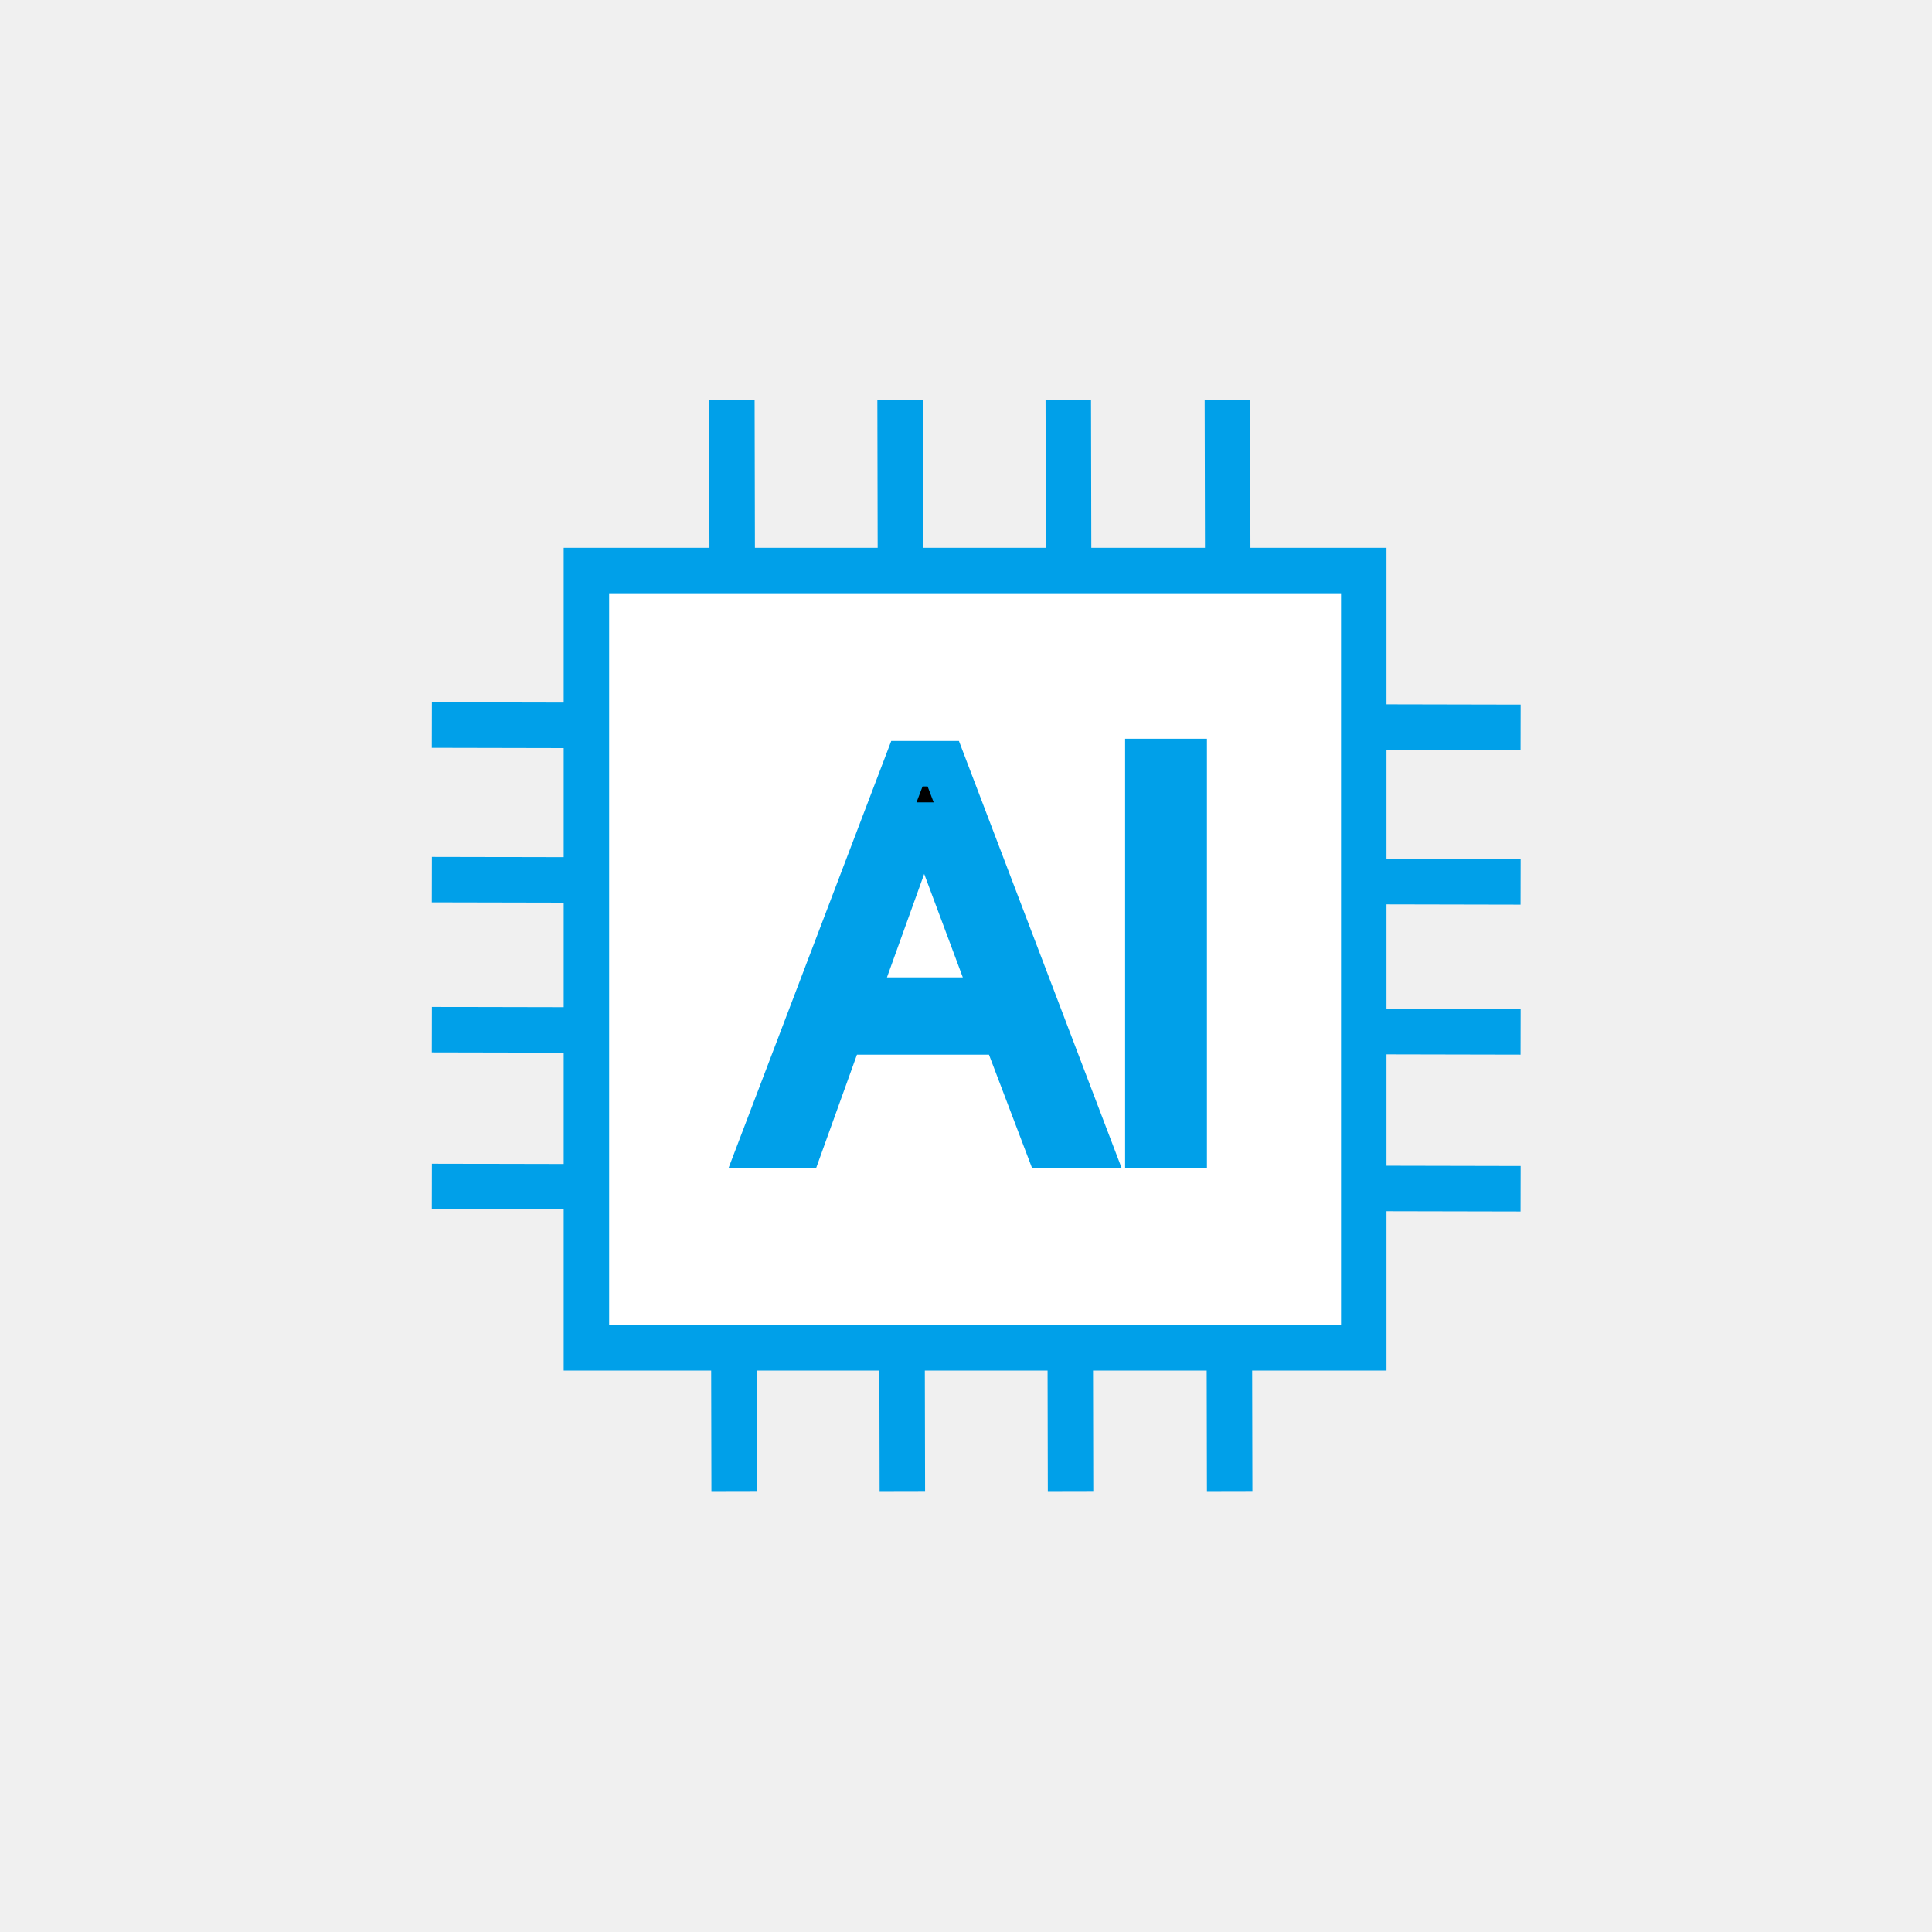
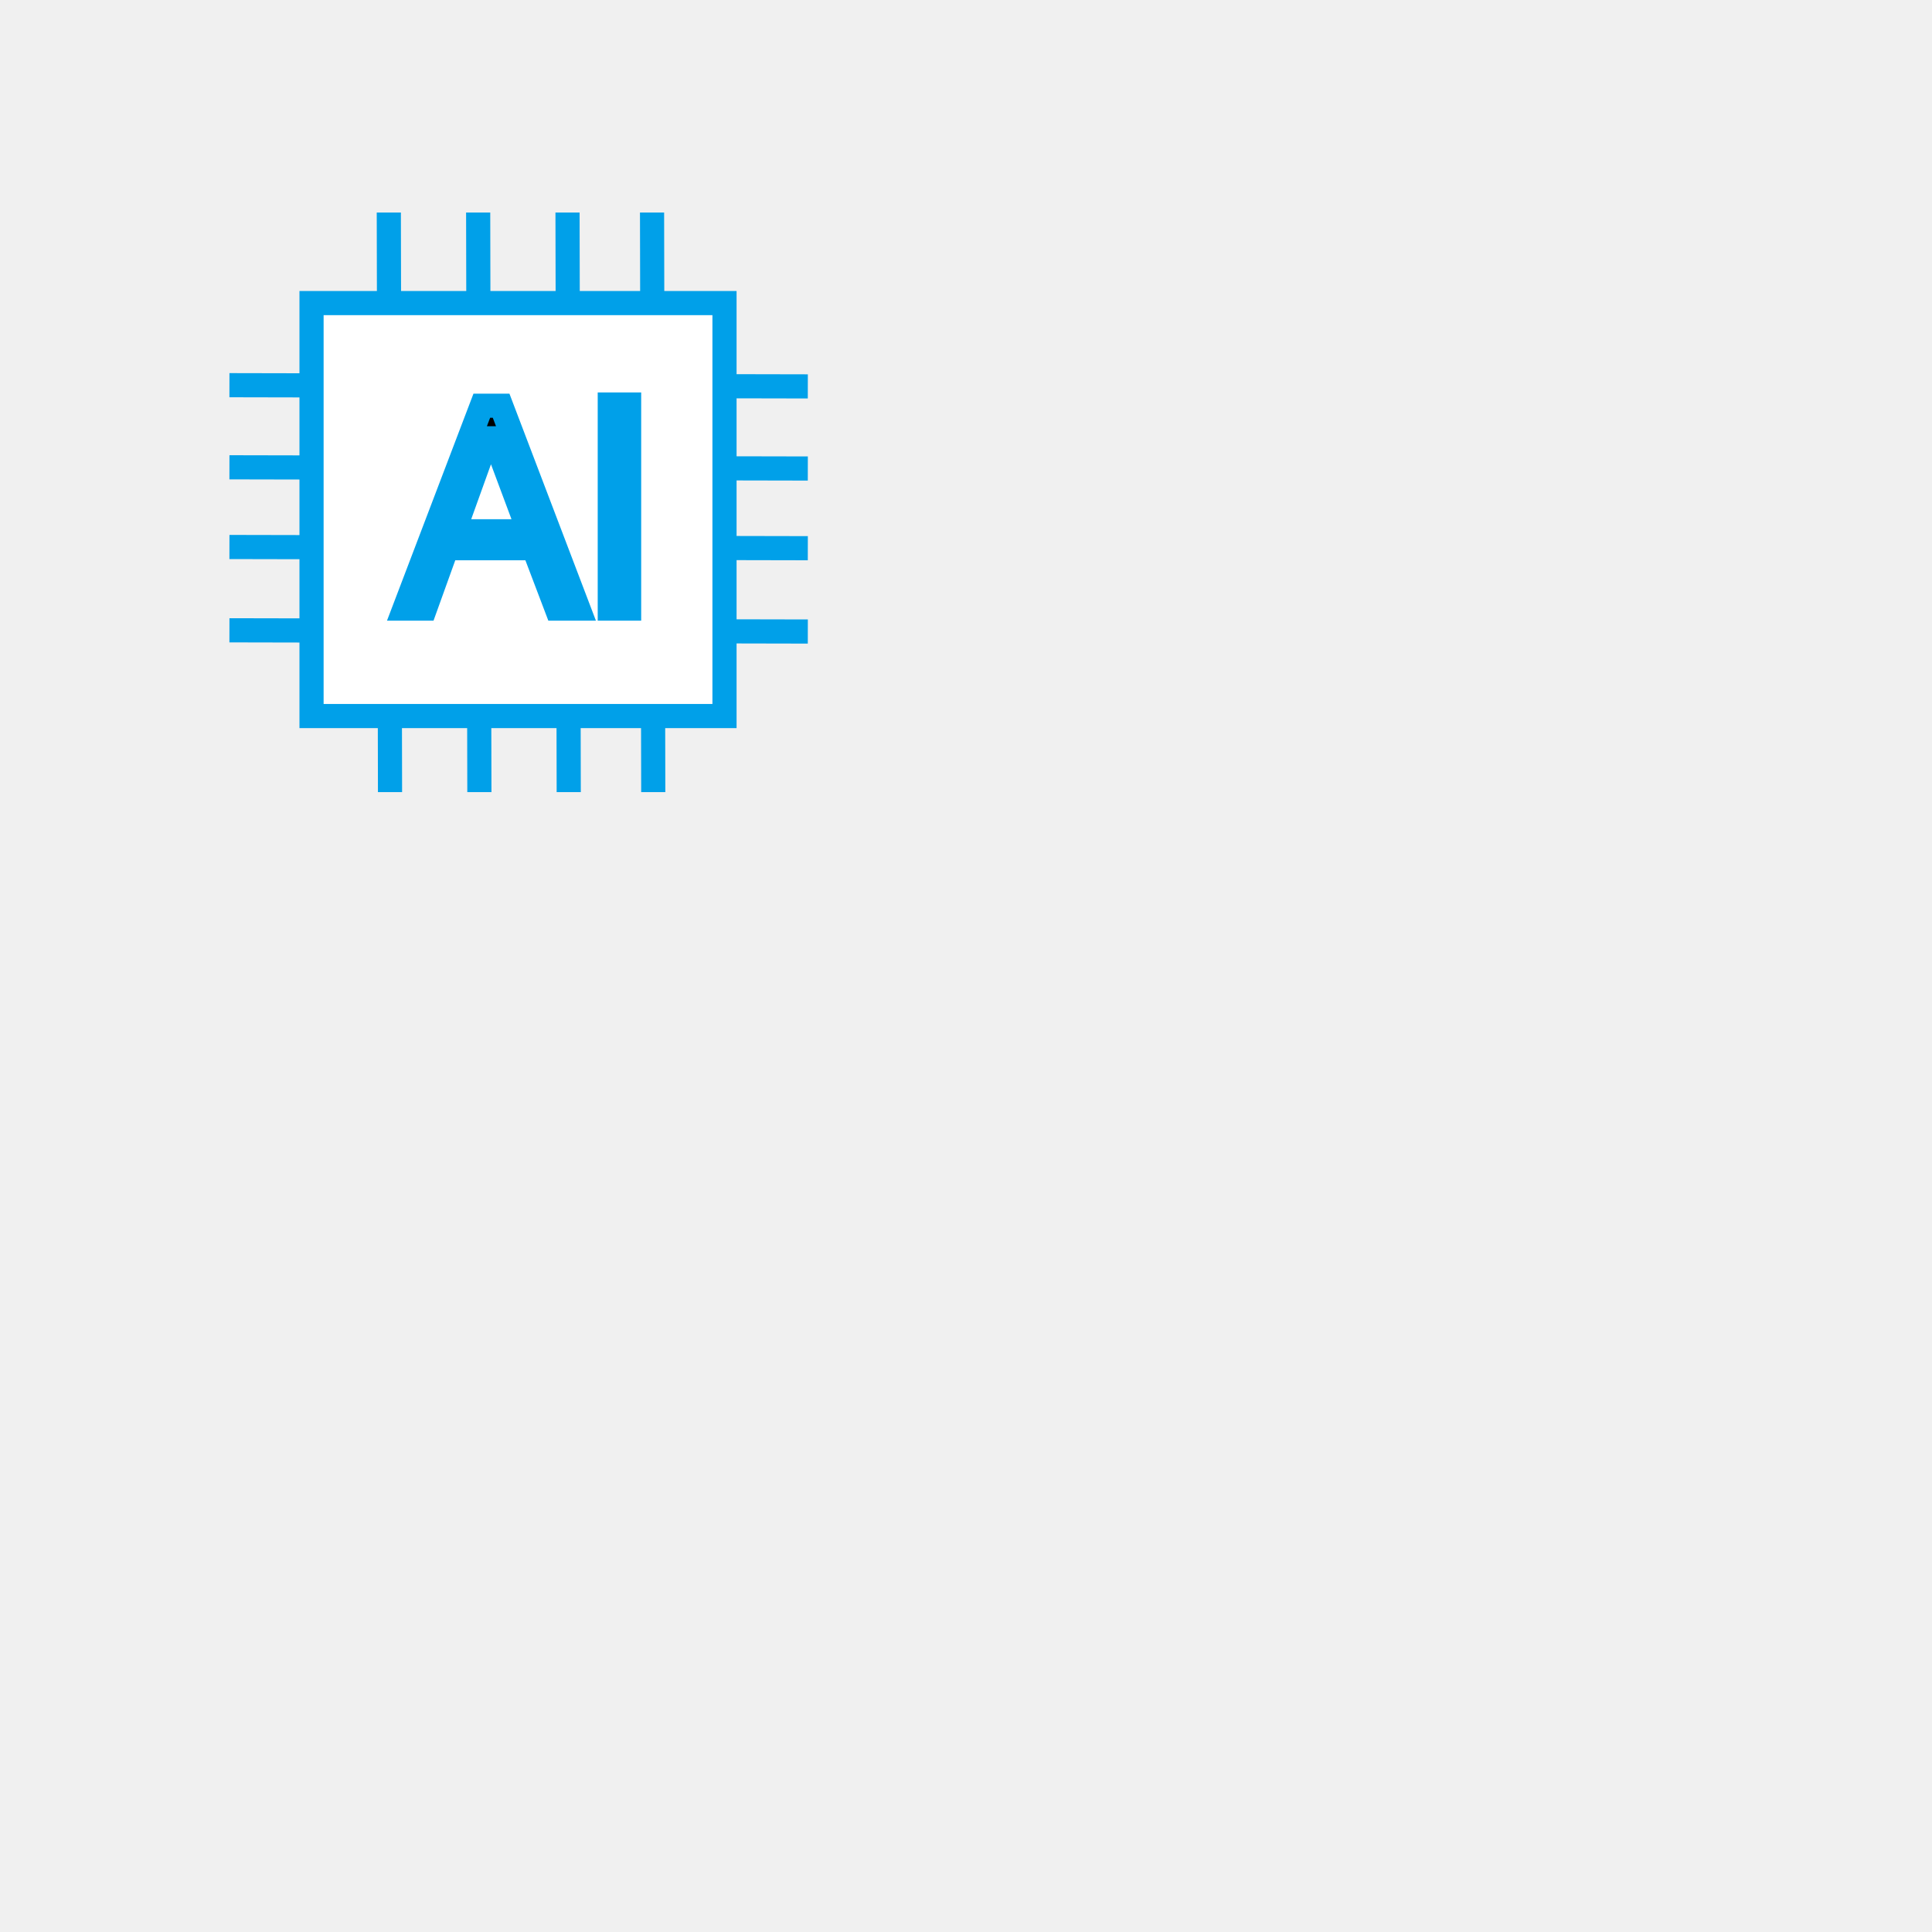
- <svg xmlns="http://www.w3.org/2000/svg" version="1.1" id="图层_1" x="0px" y="0px" viewBox="0 0 85 85" style="enable-background:new 0 0 85 85;" xml:space="preserve">
+ <svg xmlns="http://www.w3.org/2000/svg" version="1.1" id="图层_1" width="60" height="60" viewBox="0 0 160 160" style="enable-background:new 19 17.6 47.9 48;" xml:space="preserve">
  <style type="text/css">
	.st0{fill:none;stroke:#00A0E9;stroke-width:2;stroke-miterlimit:10;}
	.st1{fill:#FFFFFF;stroke:#00A0E9;stroke-width:2;stroke-miterlimit:10;}
	.st2{stroke:#00A0E9;stroke-width:2;stroke-miterlimit:10;}
</style>
  <line id="XMLID_5_" class="st0" x1="19" y1="31.9" x2="66.9" y2="32" />
  <line id="XMLID_6_" class="st0" x1="19" y1="52.2" x2="66.9" y2="52.3" />
  <line id="XMLID_8_" class="st0" x1="19" y1="45.3" x2="66.9" y2="45.4" />
  <line id="XMLID_9_" class="st0" x1="19" y1="38.7" x2="66.9" y2="38.8" />
  <line id="XMLID_3_" class="st0" x1="32.2" y1="17.6" x2="32.3" y2="65.6" />
  <line id="XMLID_1_" class="st0" x1="39.6" y1="17.6" x2="39.7" y2="65.6" />
  <line id="XMLID_4_" class="st0" x1="47" y1="17.6" x2="47.1" y2="65.6" />
  <line id="XMLID_7_" class="st0" x1="54" y1="17.6" x2="54.1" y2="65.6" />
  <rect id="XMLID_2_" x="25.8" y="25.1" class="st1" width="34.2" height="34.2" />
  <g id="XMLID_10_">
-     <path id="XMLID_12_" class="st2" d="M46.1,50.4l-1.9-5h-7.2l-1.8,5h-1.7l6.4-16.8h1.6l6.4,16.8H46.1z M41,36.5   c-0.1-0.1-0.1-0.3-0.2-0.5s-0.1-0.4-0.1-0.7h0c0,0.3-0.1,0.5-0.2,0.7s-0.1,0.4-0.2,0.5L37.6,44h6.2L41,36.5z" />
+     <path id="XMLID_12_" class="st2" d="M46.1,50.4l-1.9-5H37l-1.8,5h-1.7l6.4-16.8h1.6l6.4,16.8H46.1z M41,36.5   c-0.1-0.1-0.1-0.3-0.2-0.5s-0.1-0.4-0.1-0.7l0,0c0,0.3-0.1,0.5-0.2,0.7s-0.1,0.4-0.2,0.5L37.6,44h6.2L41,36.5z" />
    <path id="XMLID_15_" class="st2" d="M52.1,50.4h-1.6V33.5h1.6V50.4z" />
  </g>
  <g id="XMLID_11_">
</g>
  <g id="XMLID_17_">
</g>
  <g id="XMLID_18_">
</g>
  <g id="XMLID_19_">
</g>
  <g id="XMLID_20_">
</g>
  <g id="XMLID_21_">
</g>
</svg>
